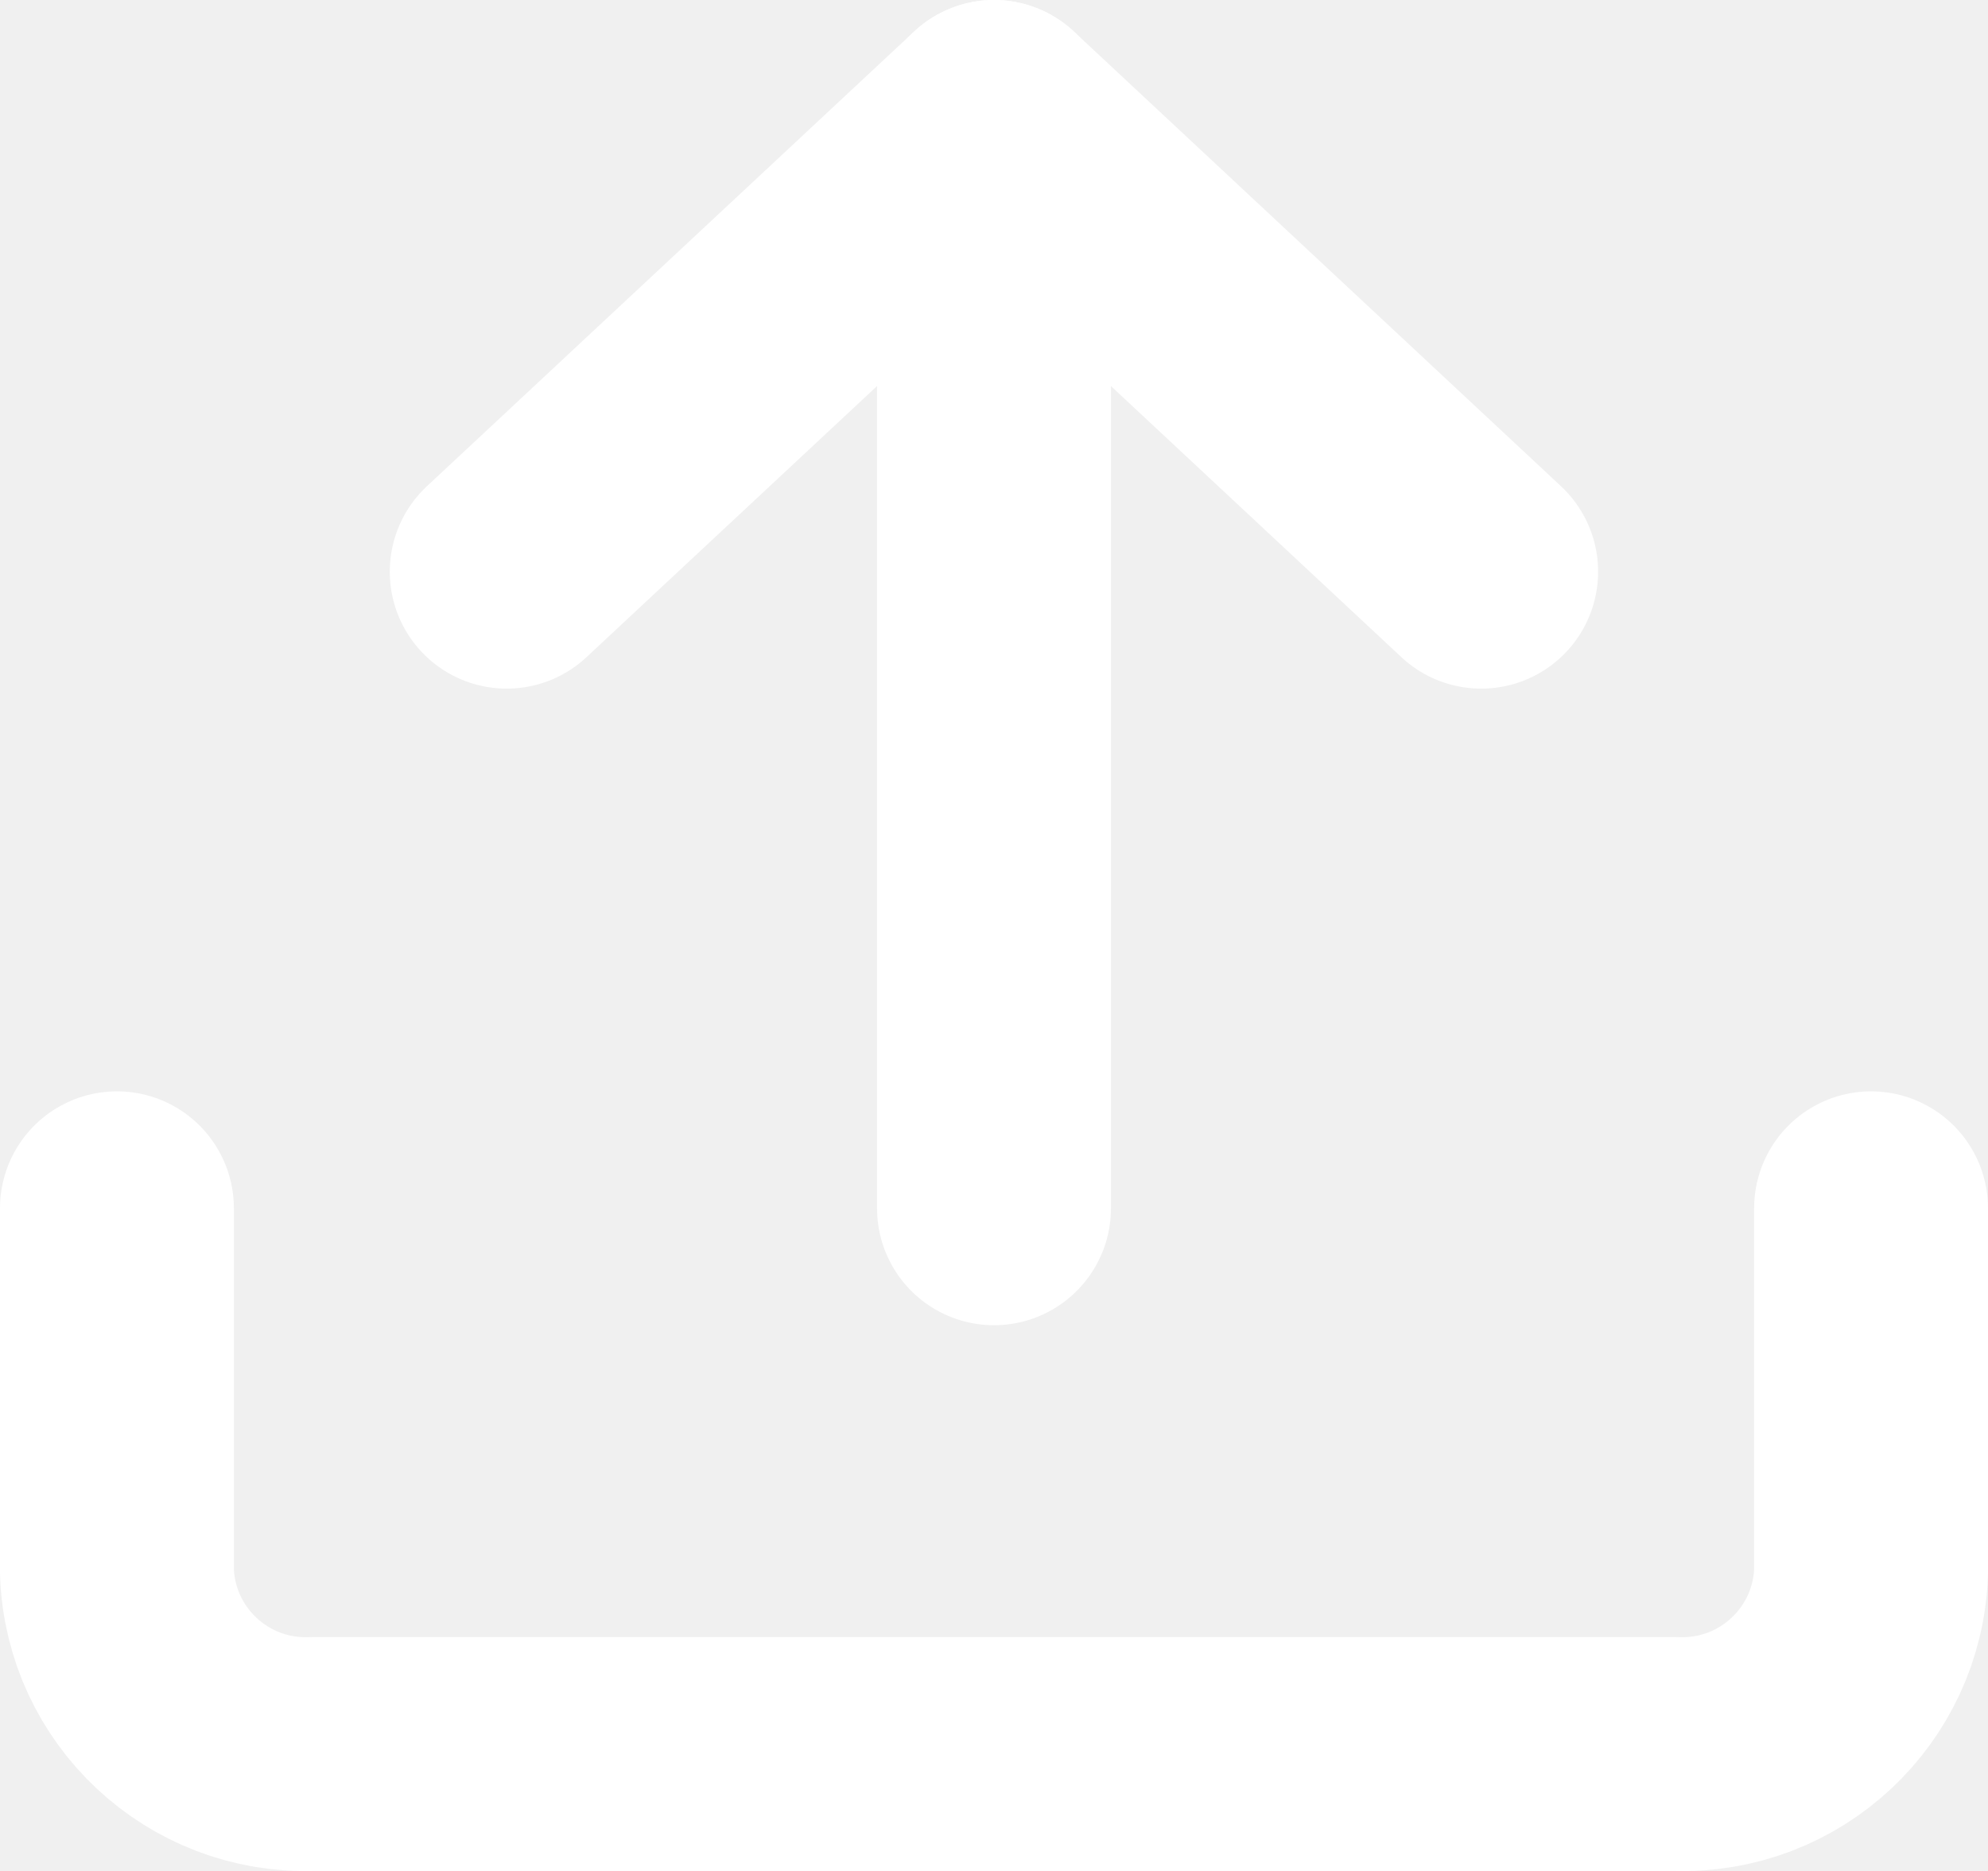
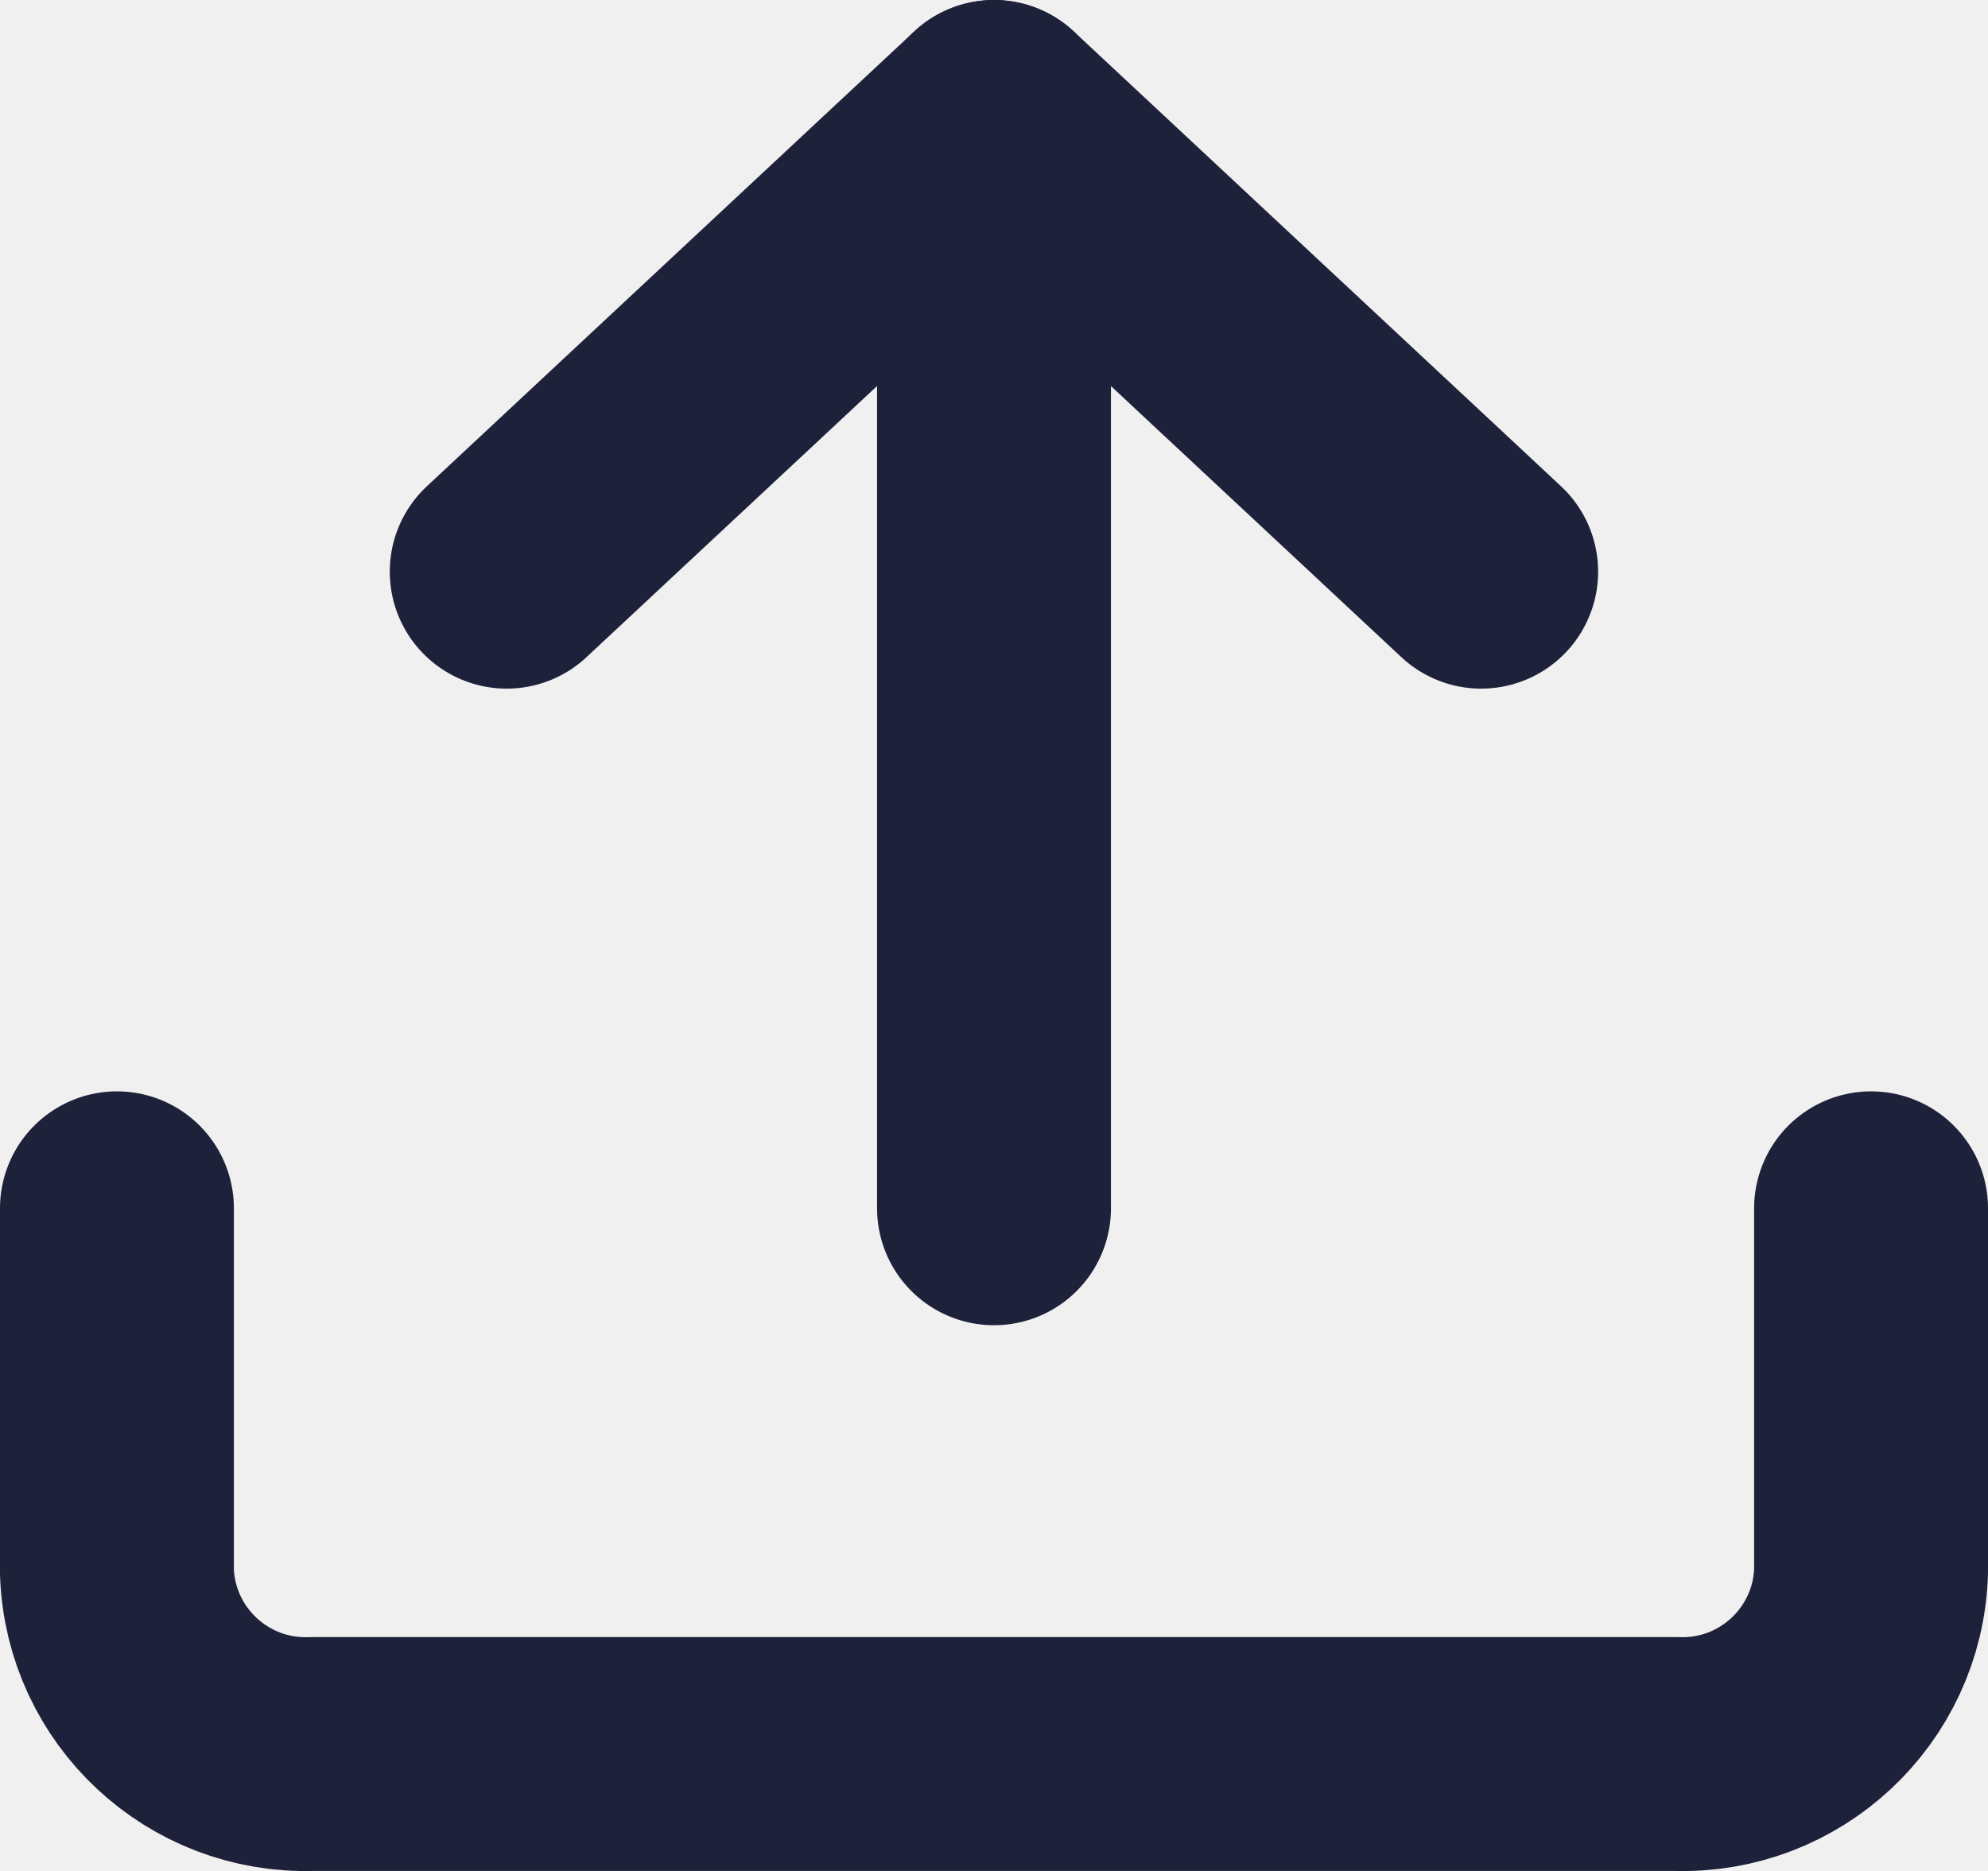
<svg xmlns="http://www.w3.org/2000/svg" width="17" height="16" viewBox="0 0 17 16">
  <g id="Icon_feather-upload" data-name="Icon feather-upload" transform="translate(-3.5 -3.5)">
-     <path id="Path_274" data-name="Path 274" d="M19.5,22.5v3.111a1.614,1.614,0,0,1-1.667,1.556H6.167A1.614,1.614,0,0,1,4.5,25.611V22.5" transform="translate(0 -8.667)" fill="none" stroke="#fff" stroke-linecap="round" stroke-linejoin="round" stroke-width="2" />
-     <path id="Path_275" data-name="Path 275" d="M18.833,8.389,14.667,4.5,10.5,8.389" transform="translate(-2.667)" fill="none" stroke="#fff" stroke-linecap="round" stroke-linejoin="round" stroke-width="2" />
-     <path id="Path_276" data-name="Path 276" d="M18,4.5v9.333" transform="translate(-6)" fill="none" stroke="#fff" stroke-linecap="round" stroke-linejoin="round" stroke-width="2" />
+     <path id="Path_274" data-name="Path 274" d="M19.5,22.5v3.111a1.614,1.614,0,0,1-1.667,1.556H6.167A1.614,1.614,0,0,1,4.5,25.611V22.5" transform="translate(0 -8.667)" fill="none" stroke="#1e213a" stroke-linecap="round" stroke-linejoin="round" stroke-width="2" />
+     <path id="Path_275" data-name="Path 275" d="M18.833,8.389,14.667,4.5,10.5,8.389" transform="translate(-2.667)" fill="none" stroke="#1e213a" stroke-linecap="round" stroke-linejoin="round" stroke-width="2" />
+     <path id="Path_276" data-name="Path 276" d="M18,4.5v9.333" transform="translate(-6)" fill="none" stroke="#1e213a" stroke-linecap="round" stroke-linejoin="round" stroke-width="2" />
  </g>
</svg>
